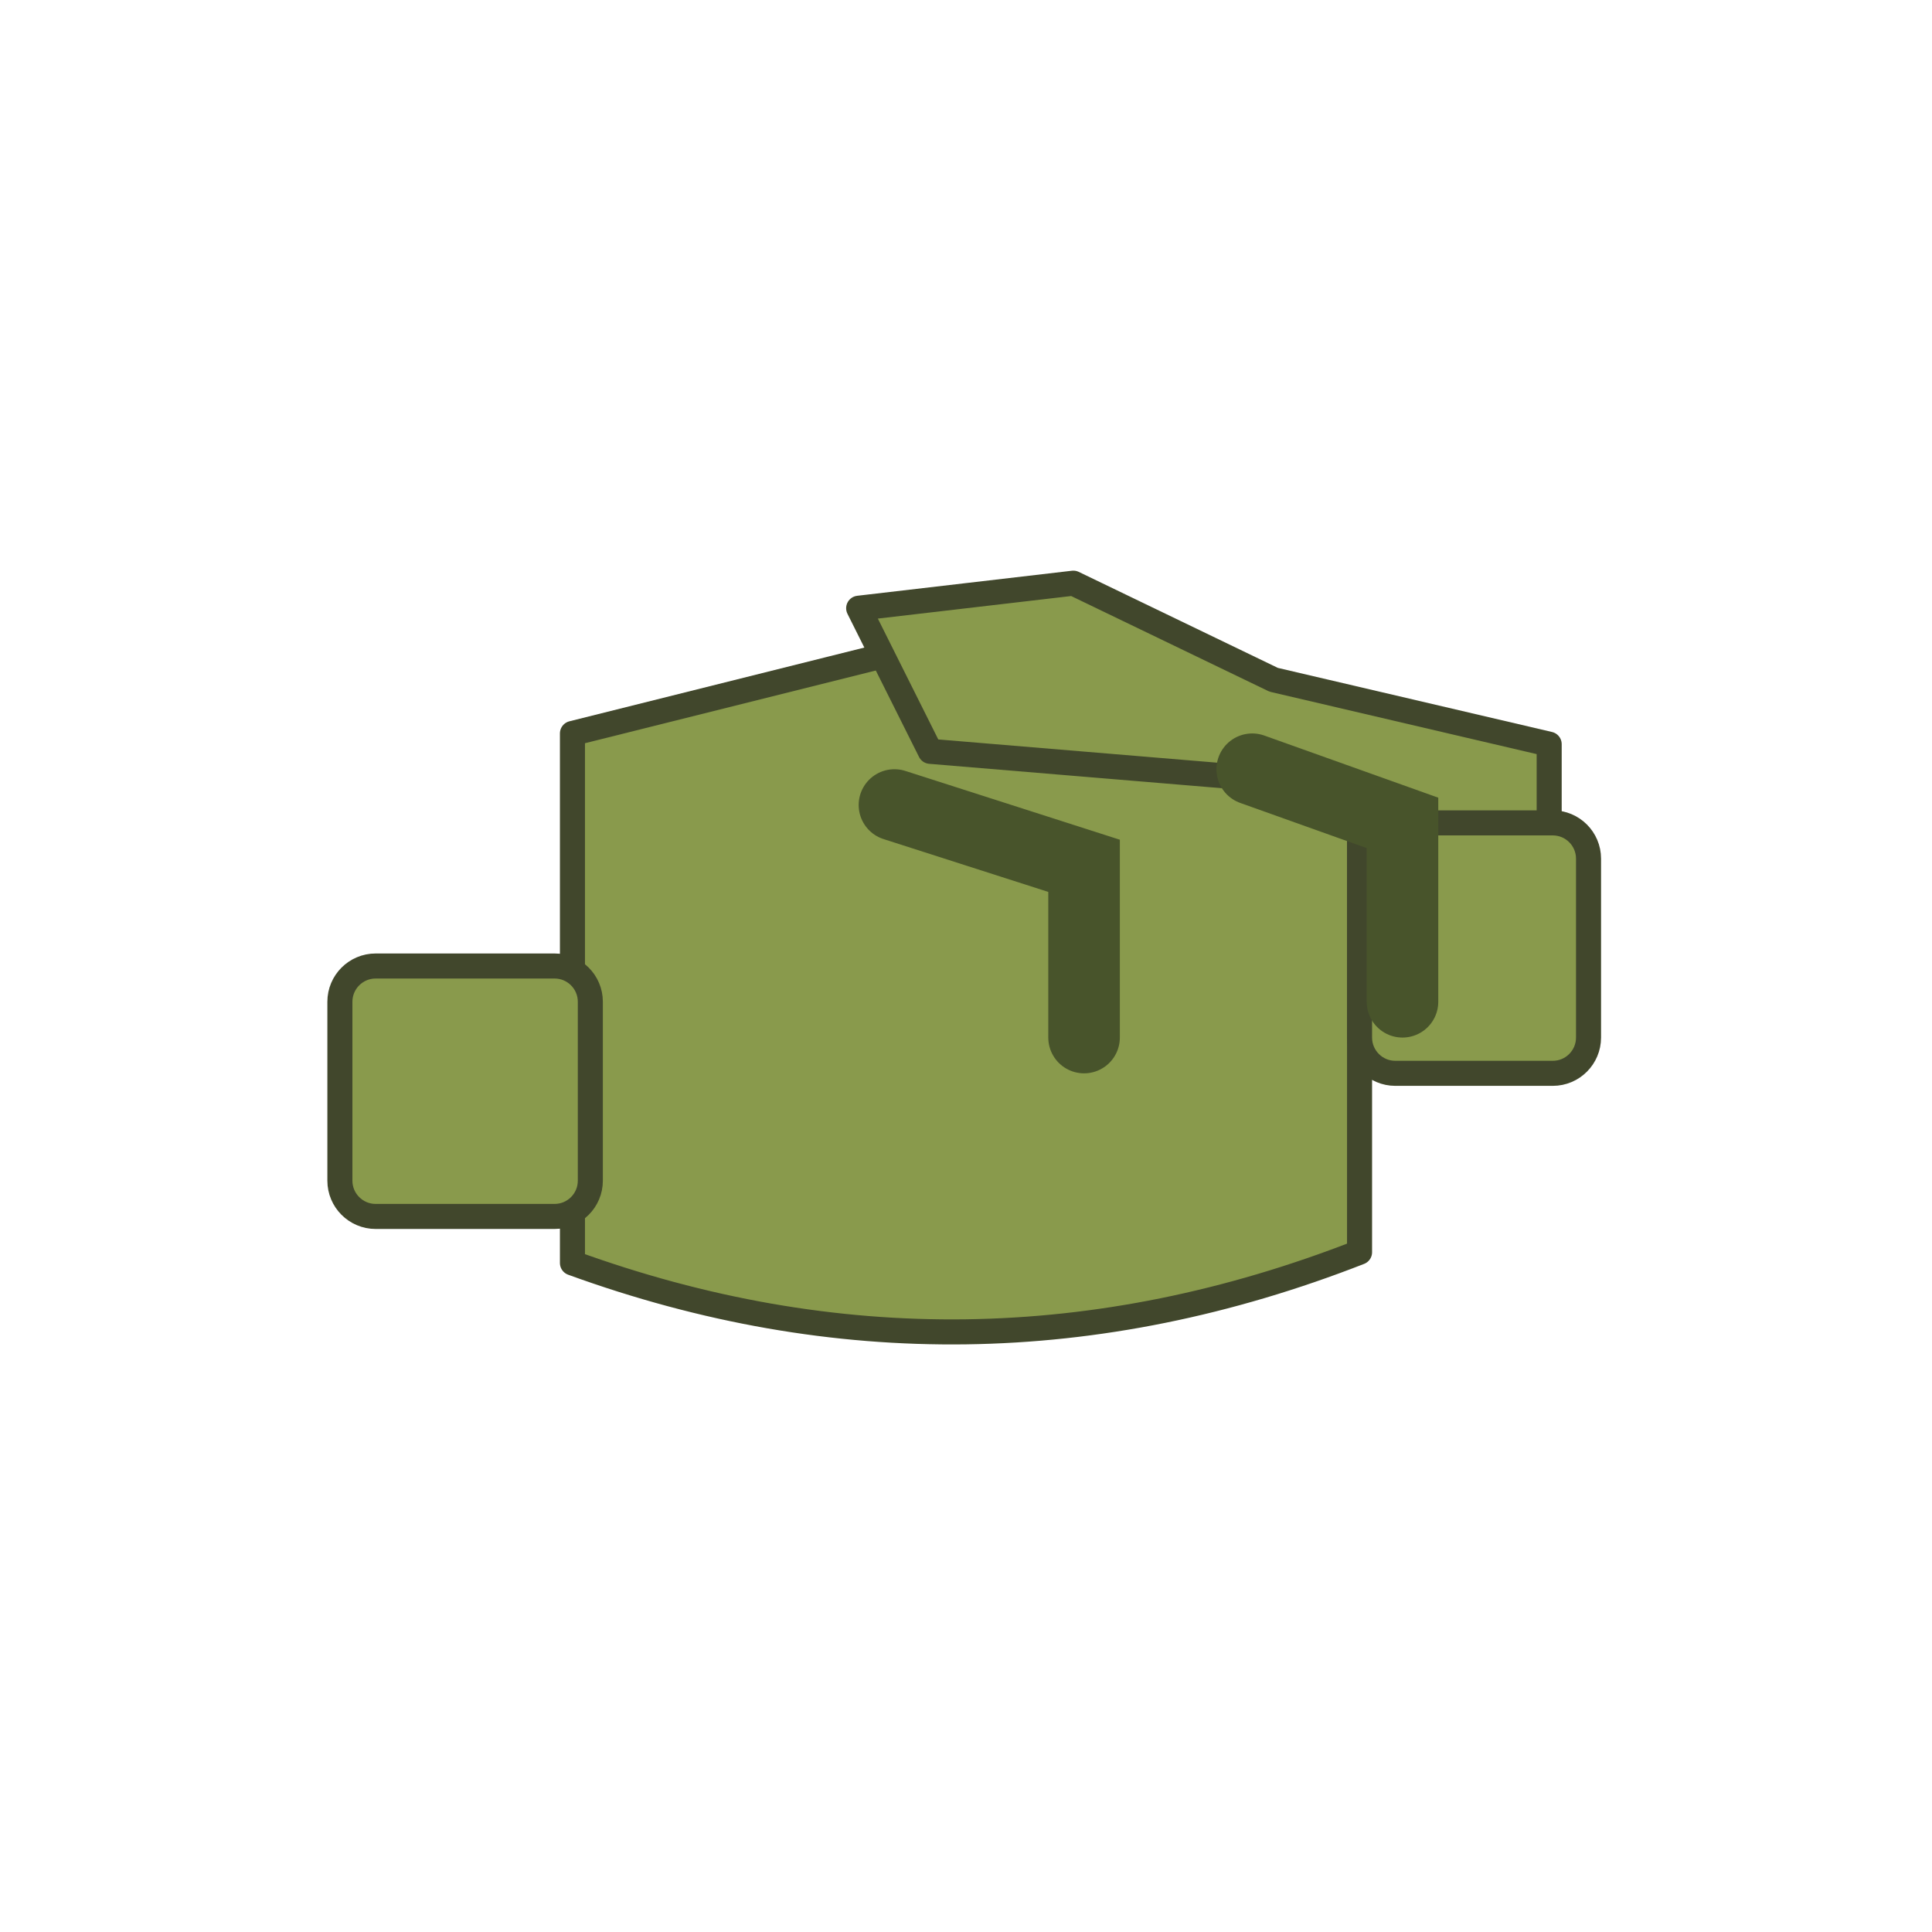
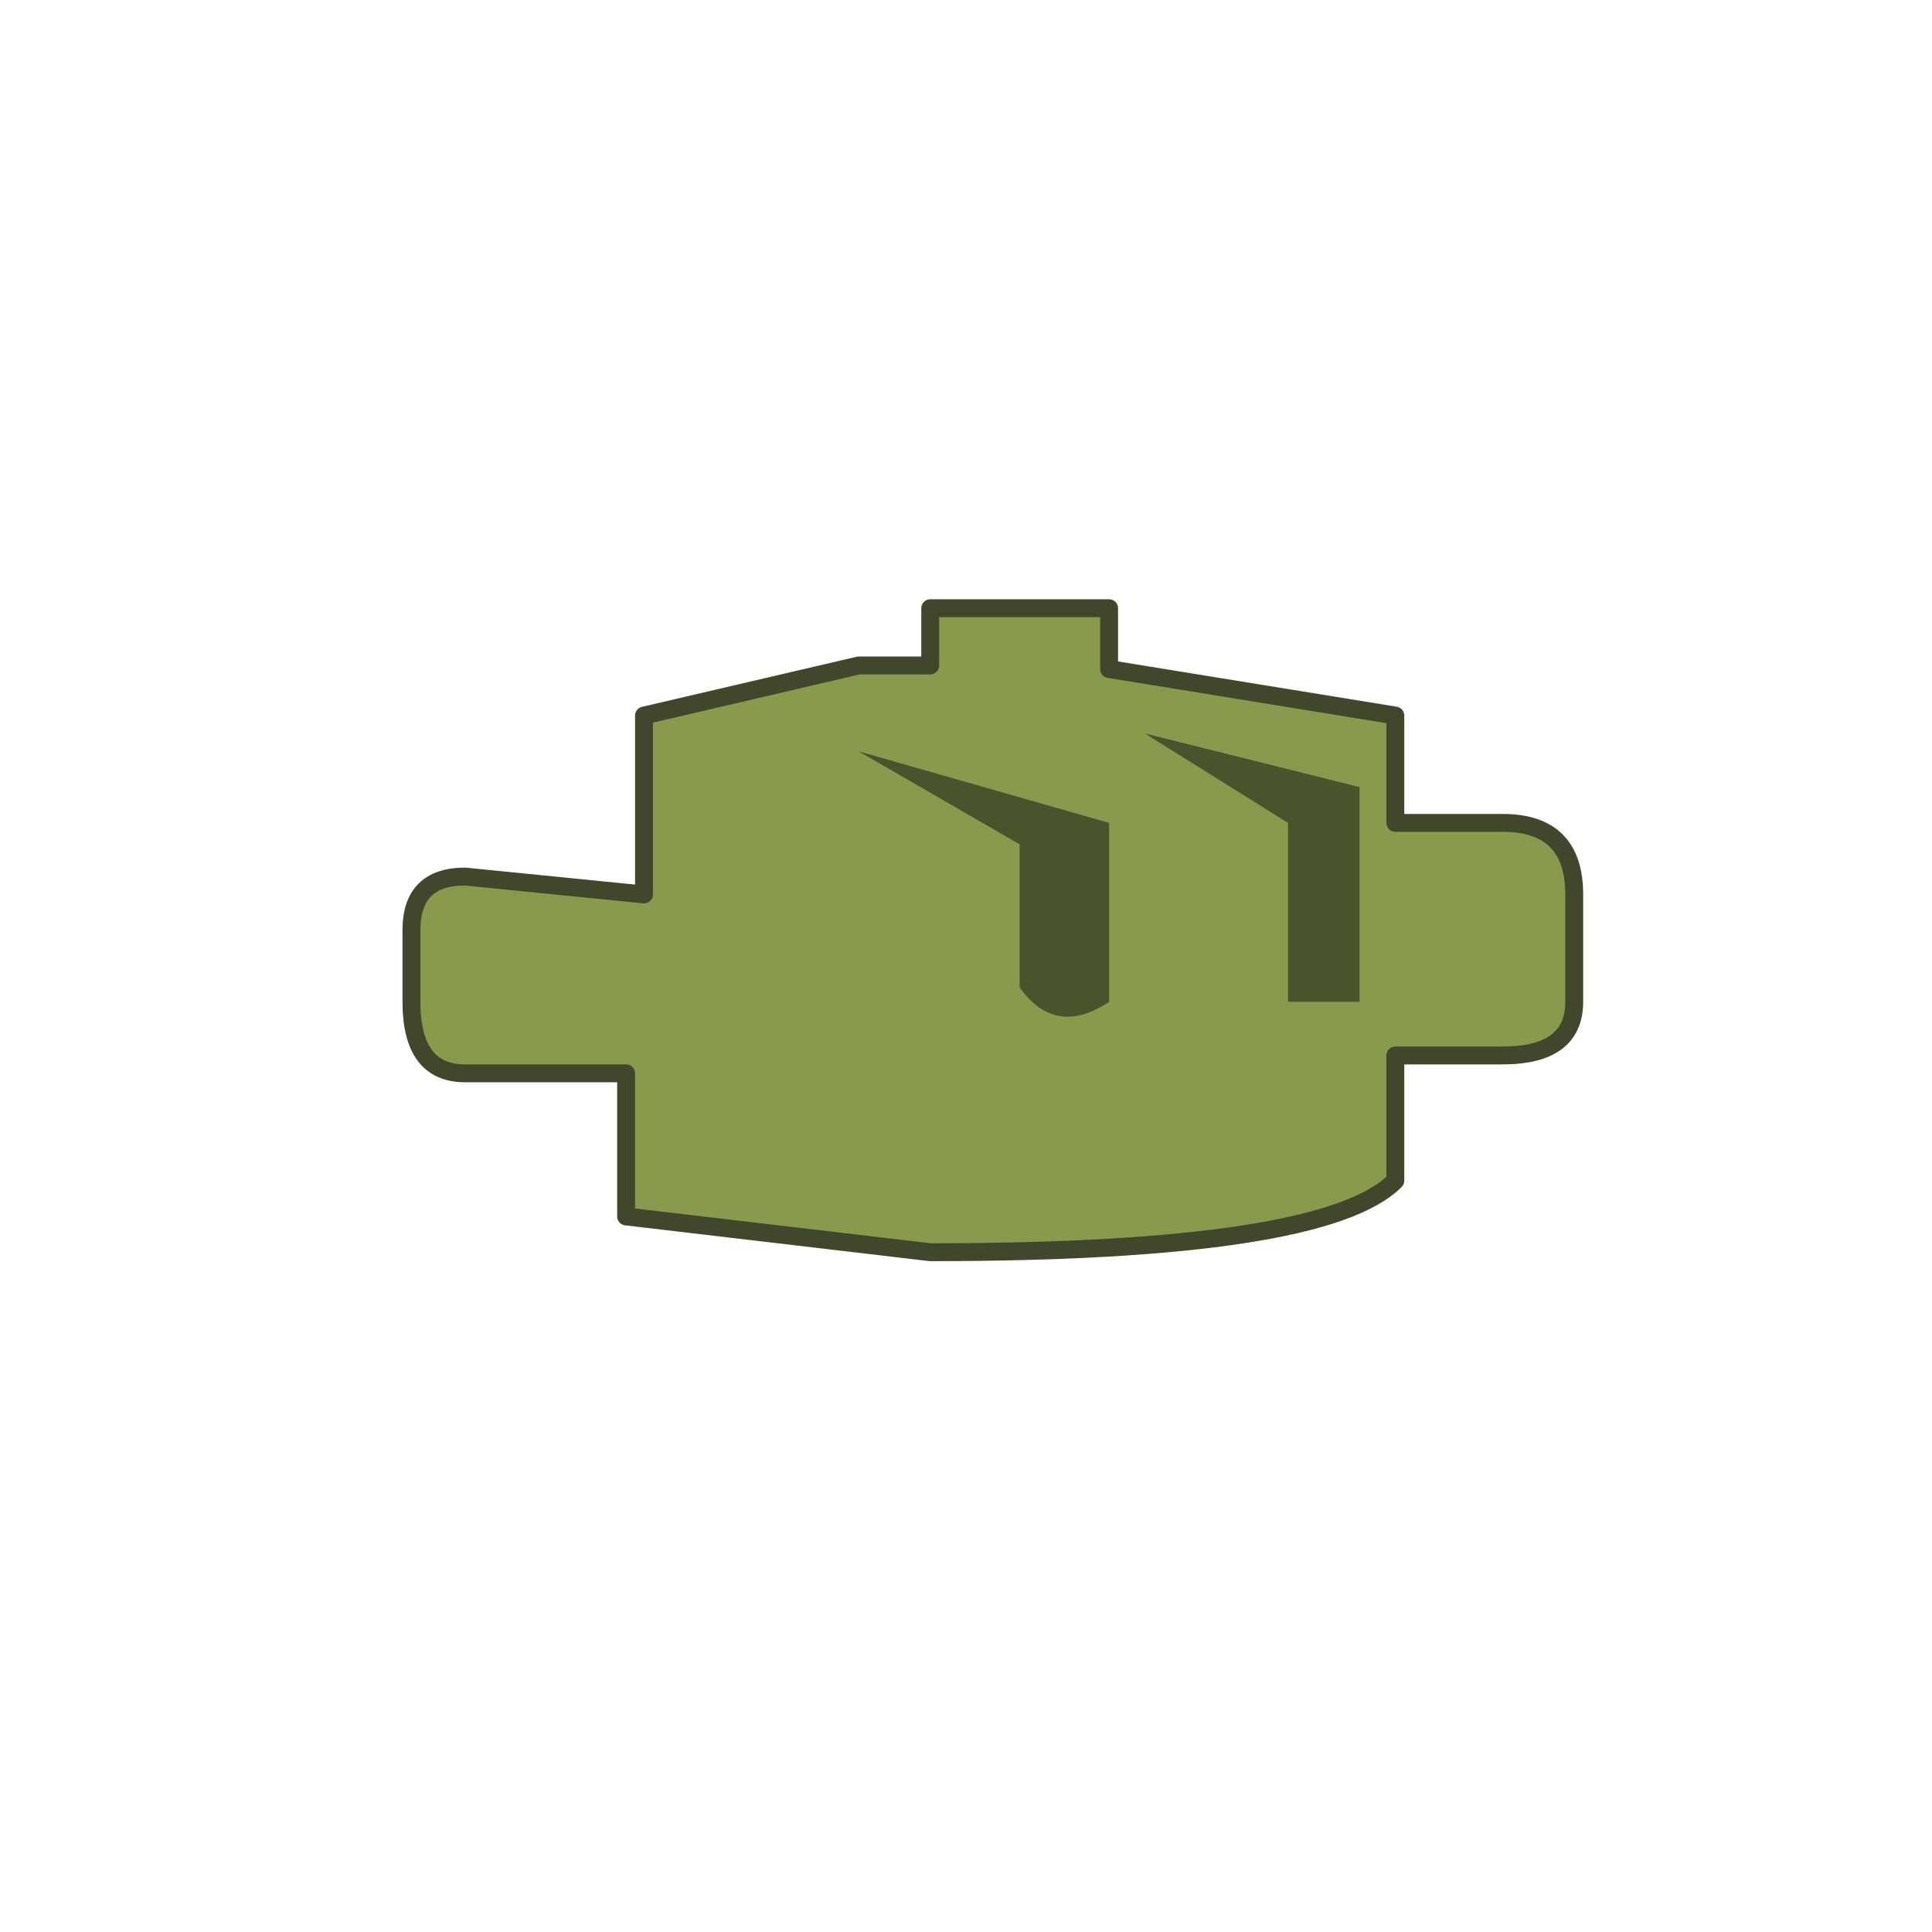
<svg xmlns="http://www.w3.org/2000/svg" viewBox="0 0 54 54">
-   <g fill="#899a4c" stroke="#41472c" stroke-width=".7" stroke-linejoin="round">
-     <path d="M16 20.5L26 18 38 21V35Q27 39.3 16 35.3Z" />
-     <path d="M24 17L30 16.3 35.6 19 43.3 20.8V27H38V22L26 21Z" />
-     <rect x="9.5" y="27" width="7" height="7" rx="1" />
-     <rect x="38" y="23" width="6.4" height="7" rx="1" />
+   <g fill="#899a4c" stroke="#41472c" stroke-width=".5" stroke-linejoin="round">
+     <path d="M18 25V20L24 18.6H26V17H31V18.7L39 20V23H42Q44 23 44 25V28Q44 29.5 42 29.5H39V33Q37 35 26 35L17.5 34V30H13Q11.5 30 11.5 28V26Q11.5 24.5 13 24.5Z" />
  </g>
-   <g stroke="#48542b" stroke-width="2" fill="none" stroke-linecap="round">
-     <path d="M25 22.5L30.3 24.2V29M35 21.5L39.2 23V28" />
-   </g>
+   <path d="M24 21L31 23V28Q29.5 29 28.5 27.6V23.6Z M32 20.5L38 22V28H36V23Z" fill="#48542b" />
</svg>
